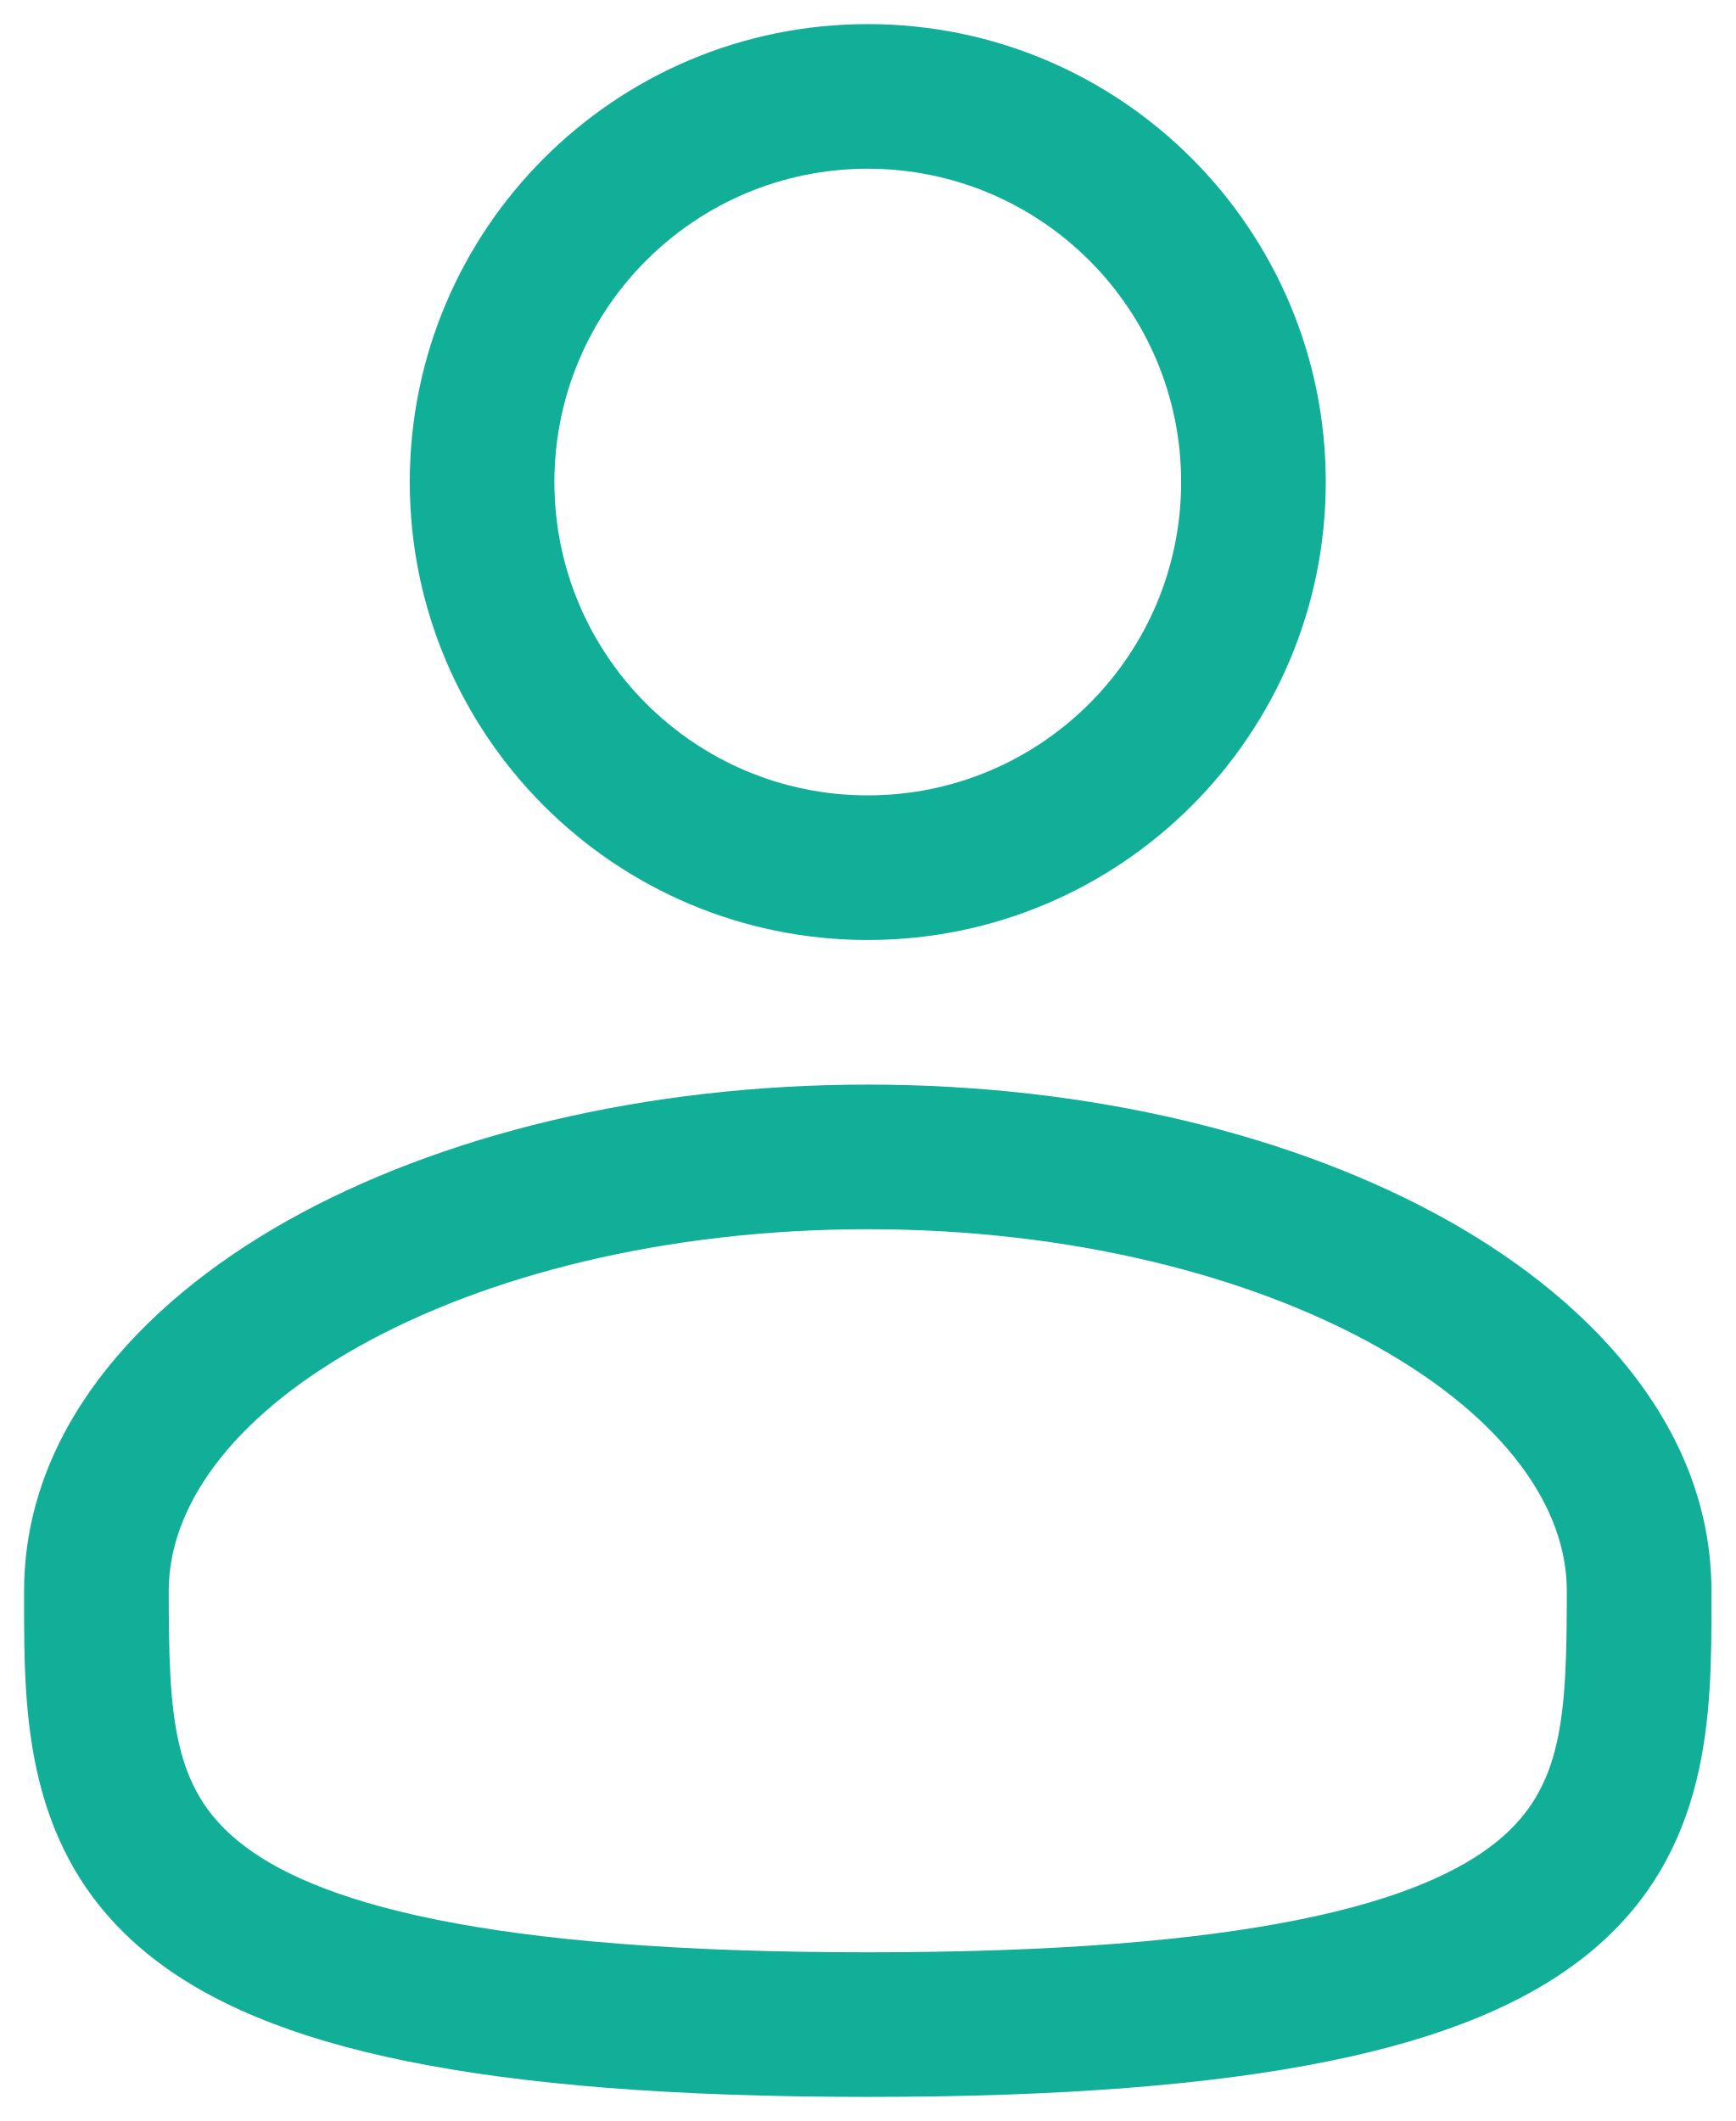
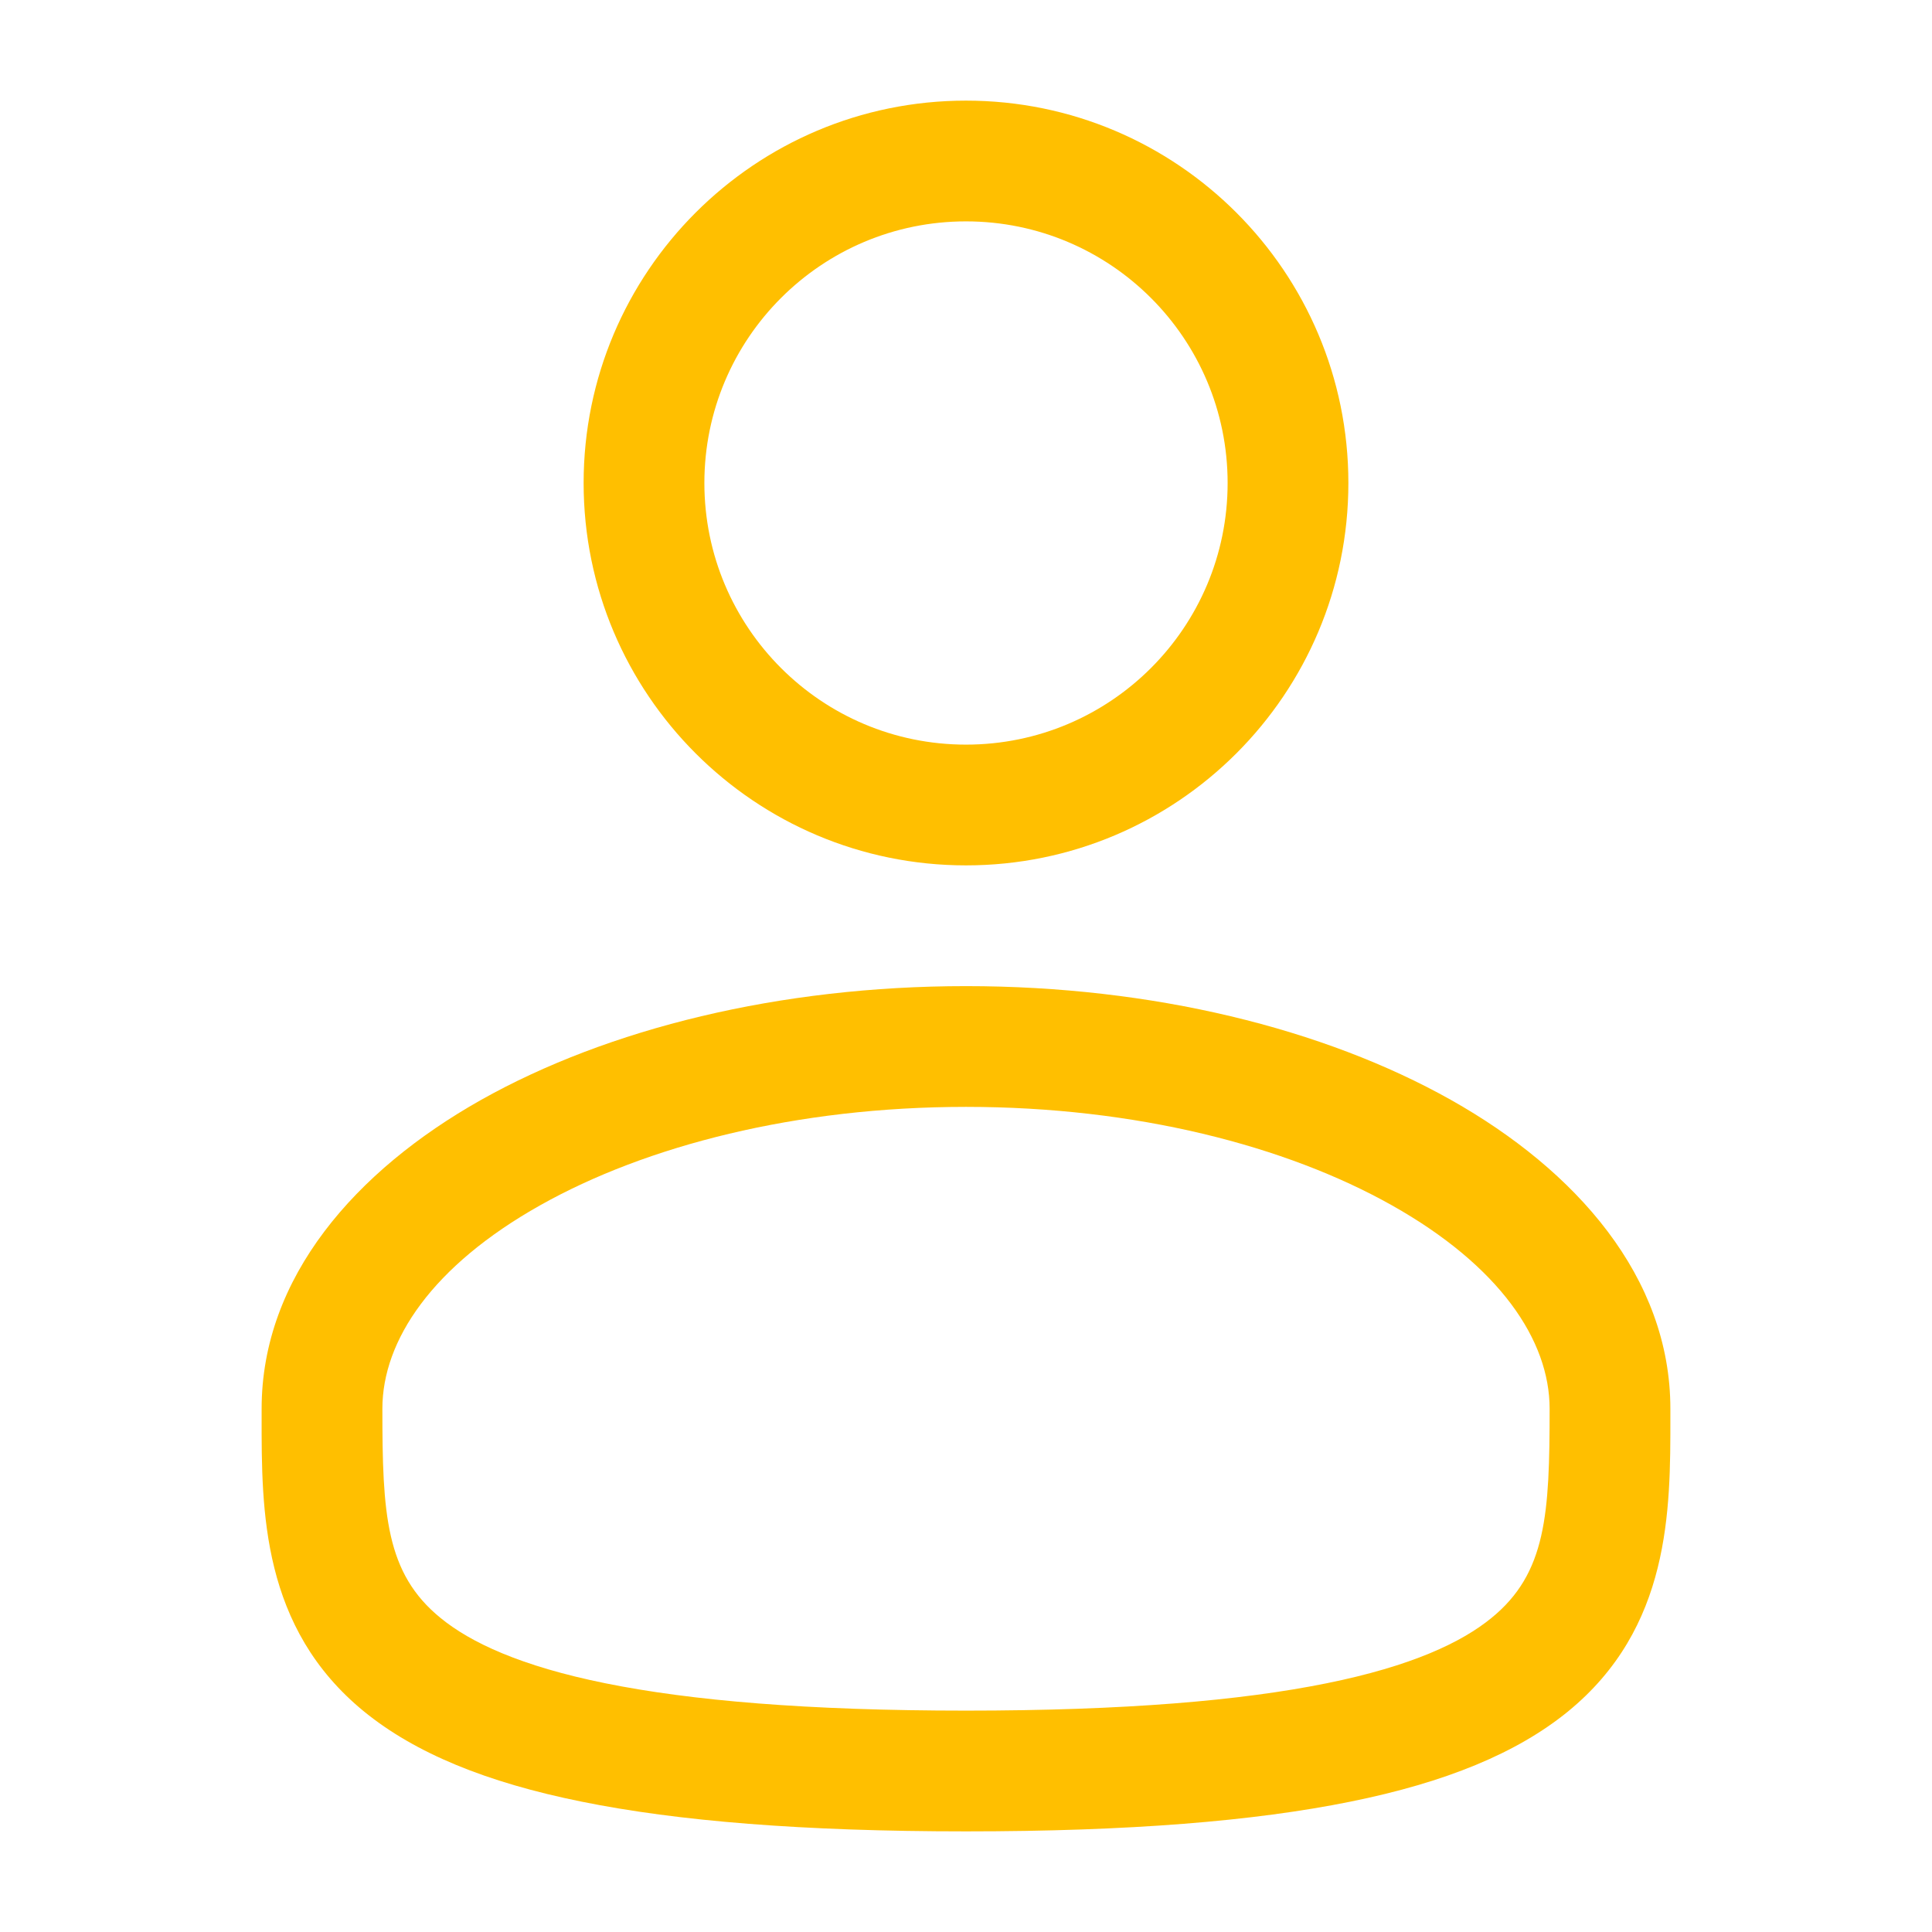
- <svg xmlns="http://www.w3.org/2000/svg" width="18" height="22" viewBox="0 0 18 22" fill="none">
-   <path fill-rule="evenodd" clip-rule="evenodd" d="M9 0.25C6.377 0.25 4.25 2.377 4.25 5C4.25 7.623 6.377 9.75 9 9.75C11.623 9.75 13.75 7.623 13.75 5C13.75 2.377 11.623 0.25 9 0.25ZM5.75 5C5.75 3.205 7.205 1.75 9 1.75C10.795 1.75 12.25 3.205 12.25 5C12.25 6.795 10.795 8.25 9 8.25C7.205 8.25 5.75 6.795 5.75 5Z" fill="#12AF98" />
-   <path fill-rule="evenodd" clip-rule="evenodd" d="M9 11.25C6.687 11.25 4.555 11.776 2.976 12.664C1.42 13.54 0.25 14.866 0.25 16.5L0.25 16.602C0.249 17.764 0.248 19.222 1.527 20.264C2.156 20.776 3.037 21.141 4.226 21.381C5.419 21.623 6.974 21.75 9 21.75C11.026 21.75 12.581 21.623 13.774 21.381C14.964 21.141 15.844 20.776 16.474 20.264C17.753 19.222 17.751 17.764 17.75 16.602L17.75 16.5C17.75 14.866 16.581 13.54 15.025 12.664C13.445 11.776 11.314 11.25 9 11.25ZM1.75 16.5C1.75 15.649 2.372 14.725 3.711 13.972C5.027 13.232 6.895 12.75 9 12.75C11.105 12.75 12.973 13.232 14.289 13.972C15.629 14.725 16.25 15.649 16.25 16.5C16.25 17.808 16.21 18.544 15.527 19.1C15.156 19.402 14.537 19.697 13.476 19.911C12.419 20.125 10.974 20.25 9 20.25C7.026 20.25 5.581 20.125 4.524 19.911C3.464 19.697 2.844 19.402 2.474 19.1C1.79 18.544 1.75 17.808 1.75 16.5Z" fill="#12AF98" />
+ <svg xmlns="http://www.w3.org/2000/svg" width="24" height="24" viewBox="0 0 24 24" fill="none">
+   <path fill-rule="evenodd" clip-rule="evenodd" d="M12 1.25C9.377 1.25 7.25 3.377 7.25 6C7.25 8.623 9.377 10.75 12 10.75C14.623 10.75 16.75 8.623 16.75 6C16.75 3.377 14.623 1.25 12 1.25ZM8.75 6C8.75 4.205 10.205 2.75 12 2.75C13.795 2.75 15.25 4.205 15.25 6C15.25 7.795 13.795 9.25 12 9.25C10.205 9.25 8.75 7.795 8.75 6Z" fill="#FFBF00" />
+   <path fill-rule="evenodd" clip-rule="evenodd" d="M12 12.25C9.686 12.25 7.555 12.776 5.975 13.664C4.42 14.54 3.25 15.866 3.25 17.5L3.25 17.602C3.249 18.764 3.247 20.222 4.526 21.264C5.156 21.776 6.036 22.141 7.226 22.381C8.419 22.623 9.974 22.75 12 22.75C14.026 22.75 15.581 22.623 16.774 22.381C17.963 22.141 18.844 21.776 19.474 21.264C20.753 20.222 20.751 18.764 20.75 17.602L20.75 17.5C20.75 15.866 19.581 14.54 18.025 13.664C16.445 12.776 14.314 12.25 12 12.25ZM4.75 17.5C4.75 16.649 5.371 15.725 6.711 14.972C8.027 14.232 9.895 13.75 12 13.75C14.105 13.75 15.973 14.232 17.289 14.972C18.629 15.725 19.25 16.649 19.25 17.5C19.25 18.808 19.21 19.544 18.526 20.1C18.156 20.402 17.537 20.697 16.476 20.911C15.419 21.125 13.974 21.25 12 21.25C10.026 21.25 8.581 21.125 7.524 20.911C6.464 20.697 5.844 20.402 5.474 20.1C4.79 19.544 4.75 18.808 4.75 17.5Z" fill="#FFBF00" />
</svg>
